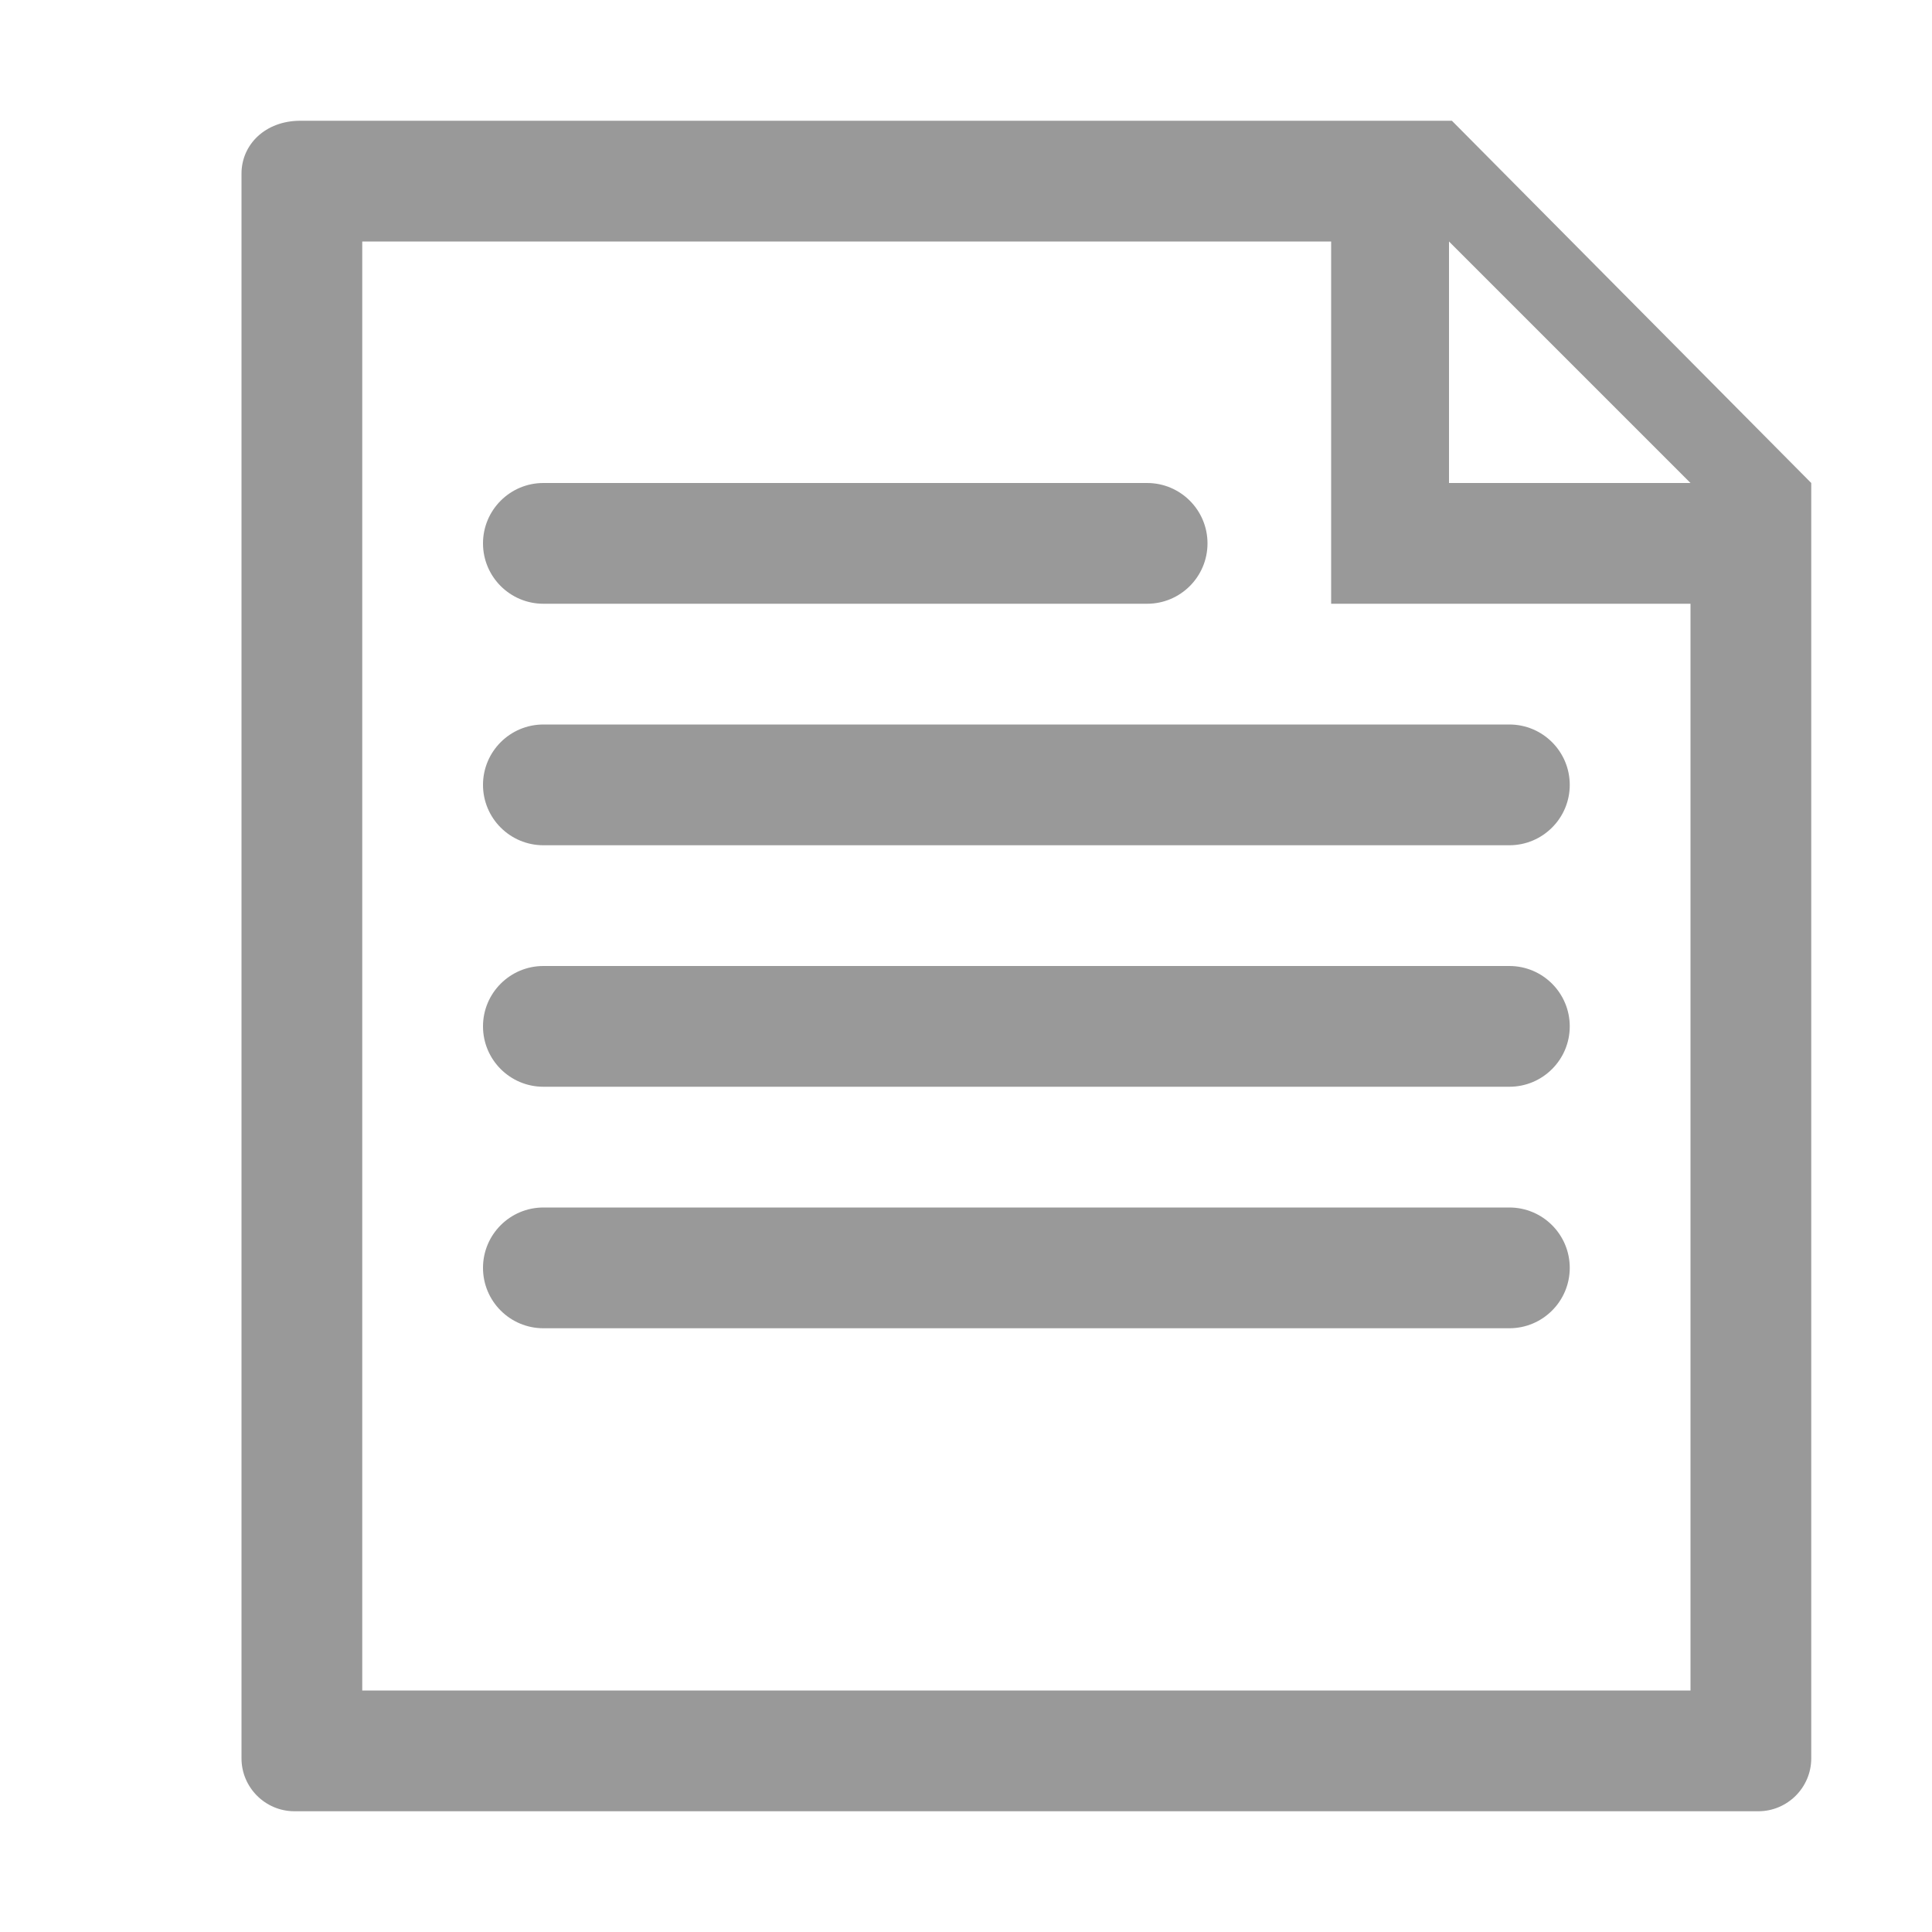
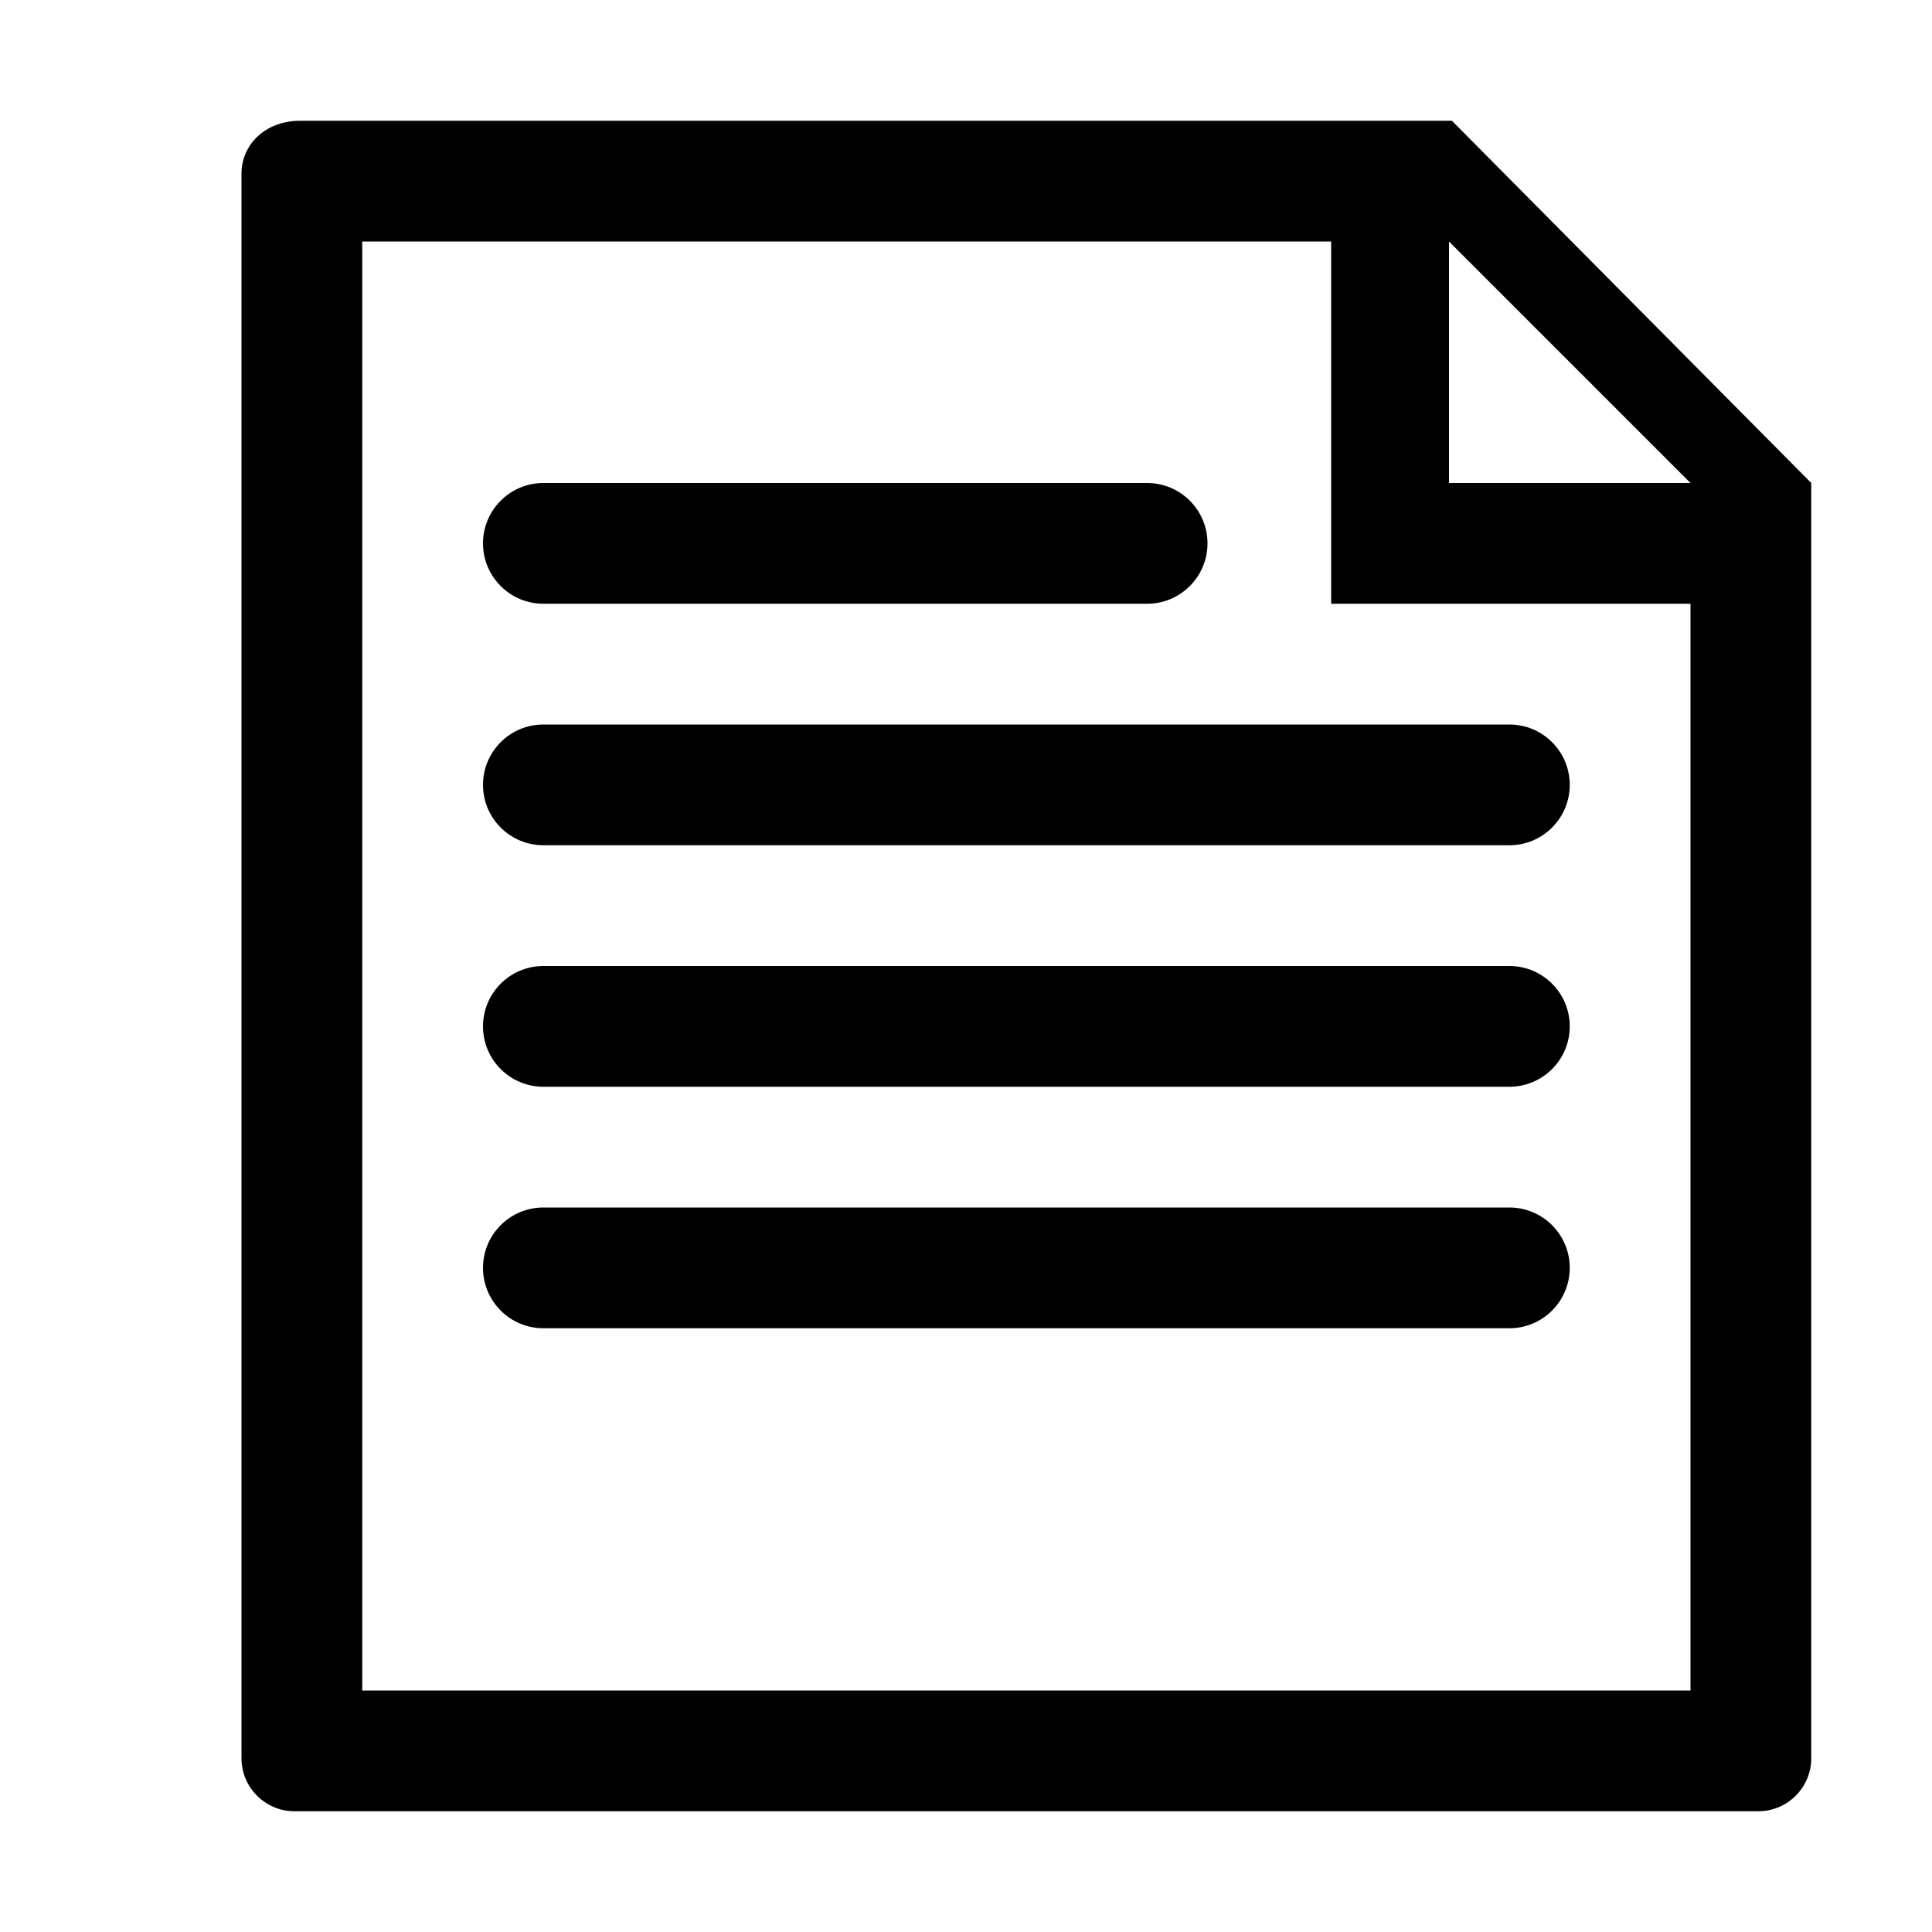
<svg xmlns="http://www.w3.org/2000/svg" class="icon" width="200px" height="200.00px" viewBox="0 0 1024 1024" version="1.1">
-   <path fill="#999999" d="M931.968 960 156.032 960C140.608 960 128 947.392 128 931.968L128 92.032C128 76.608 140.608 64 159.168 64l610.368 0L960 256l0 675.968C960 947.392 947.392 960 931.968 960zM768 128l0 128 128 0L768 128zM896 320l-190.464 0L705.536 128 192 128l0 768 704 0L896 320zM640 288C640 270.336 625.664 256 608 256l-320 0C270.336 256 256 270.336 256 288l0 0C256 305.664 270.336 320 288 320l320 0C625.664 320 640 305.664 640 288L640 288zM832 416C832 398.336 817.664 384 800 384l-512 0C270.336 384 256 398.336 256 416l0 0C256 433.664 270.336 448 288 448l512 0C817.664 448 832 433.664 832 416L832 416zM832 544C832 526.336 817.664 512 800 512l-512 0C270.336 512 256 526.336 256 544l0 0C256 561.664 270.336 576 288 576l512 0C817.664 576 832 561.664 832 544L832 544zM832 672c0-17.664-14.336-32-32-32l-512 0C270.336 640 256 654.336 256 672l0 0C256 689.664 270.336 704 288 704l512 0C817.664 704 832 689.664 832 672L832 672z" />
+   <path d="M931.968 960 156.032 960C140.608 960 128 947.392 128 931.968L128 92.032C128 76.608 140.608 64 159.168 64l610.368 0L960 256l0 675.968C960 947.392 947.392 960 931.968 960zM768 128l0 128 128 0L768 128zM896 320l-190.464 0L705.536 128 192 128l0 768 704 0L896 320zM640 288C640 270.336 625.664 256 608 256l-320 0C270.336 256 256 270.336 256 288l0 0C256 305.664 270.336 320 288 320l320 0C625.664 320 640 305.664 640 288L640 288zM832 416C832 398.336 817.664 384 800 384l-512 0C270.336 384 256 398.336 256 416l0 0C256 433.664 270.336 448 288 448l512 0C817.664 448 832 433.664 832 416L832 416zM832 544C832 526.336 817.664 512 800 512l-512 0C270.336 512 256 526.336 256 544l0 0C256 561.664 270.336 576 288 576l512 0C817.664 576 832 561.664 832 544L832 544zM832 672c0-17.664-14.336-32-32-32l-512 0C270.336 640 256 654.336 256 672l0 0C256 689.664 270.336 704 288 704l512 0C817.664 704 832 689.664 832 672L832 672z" />
</svg>
